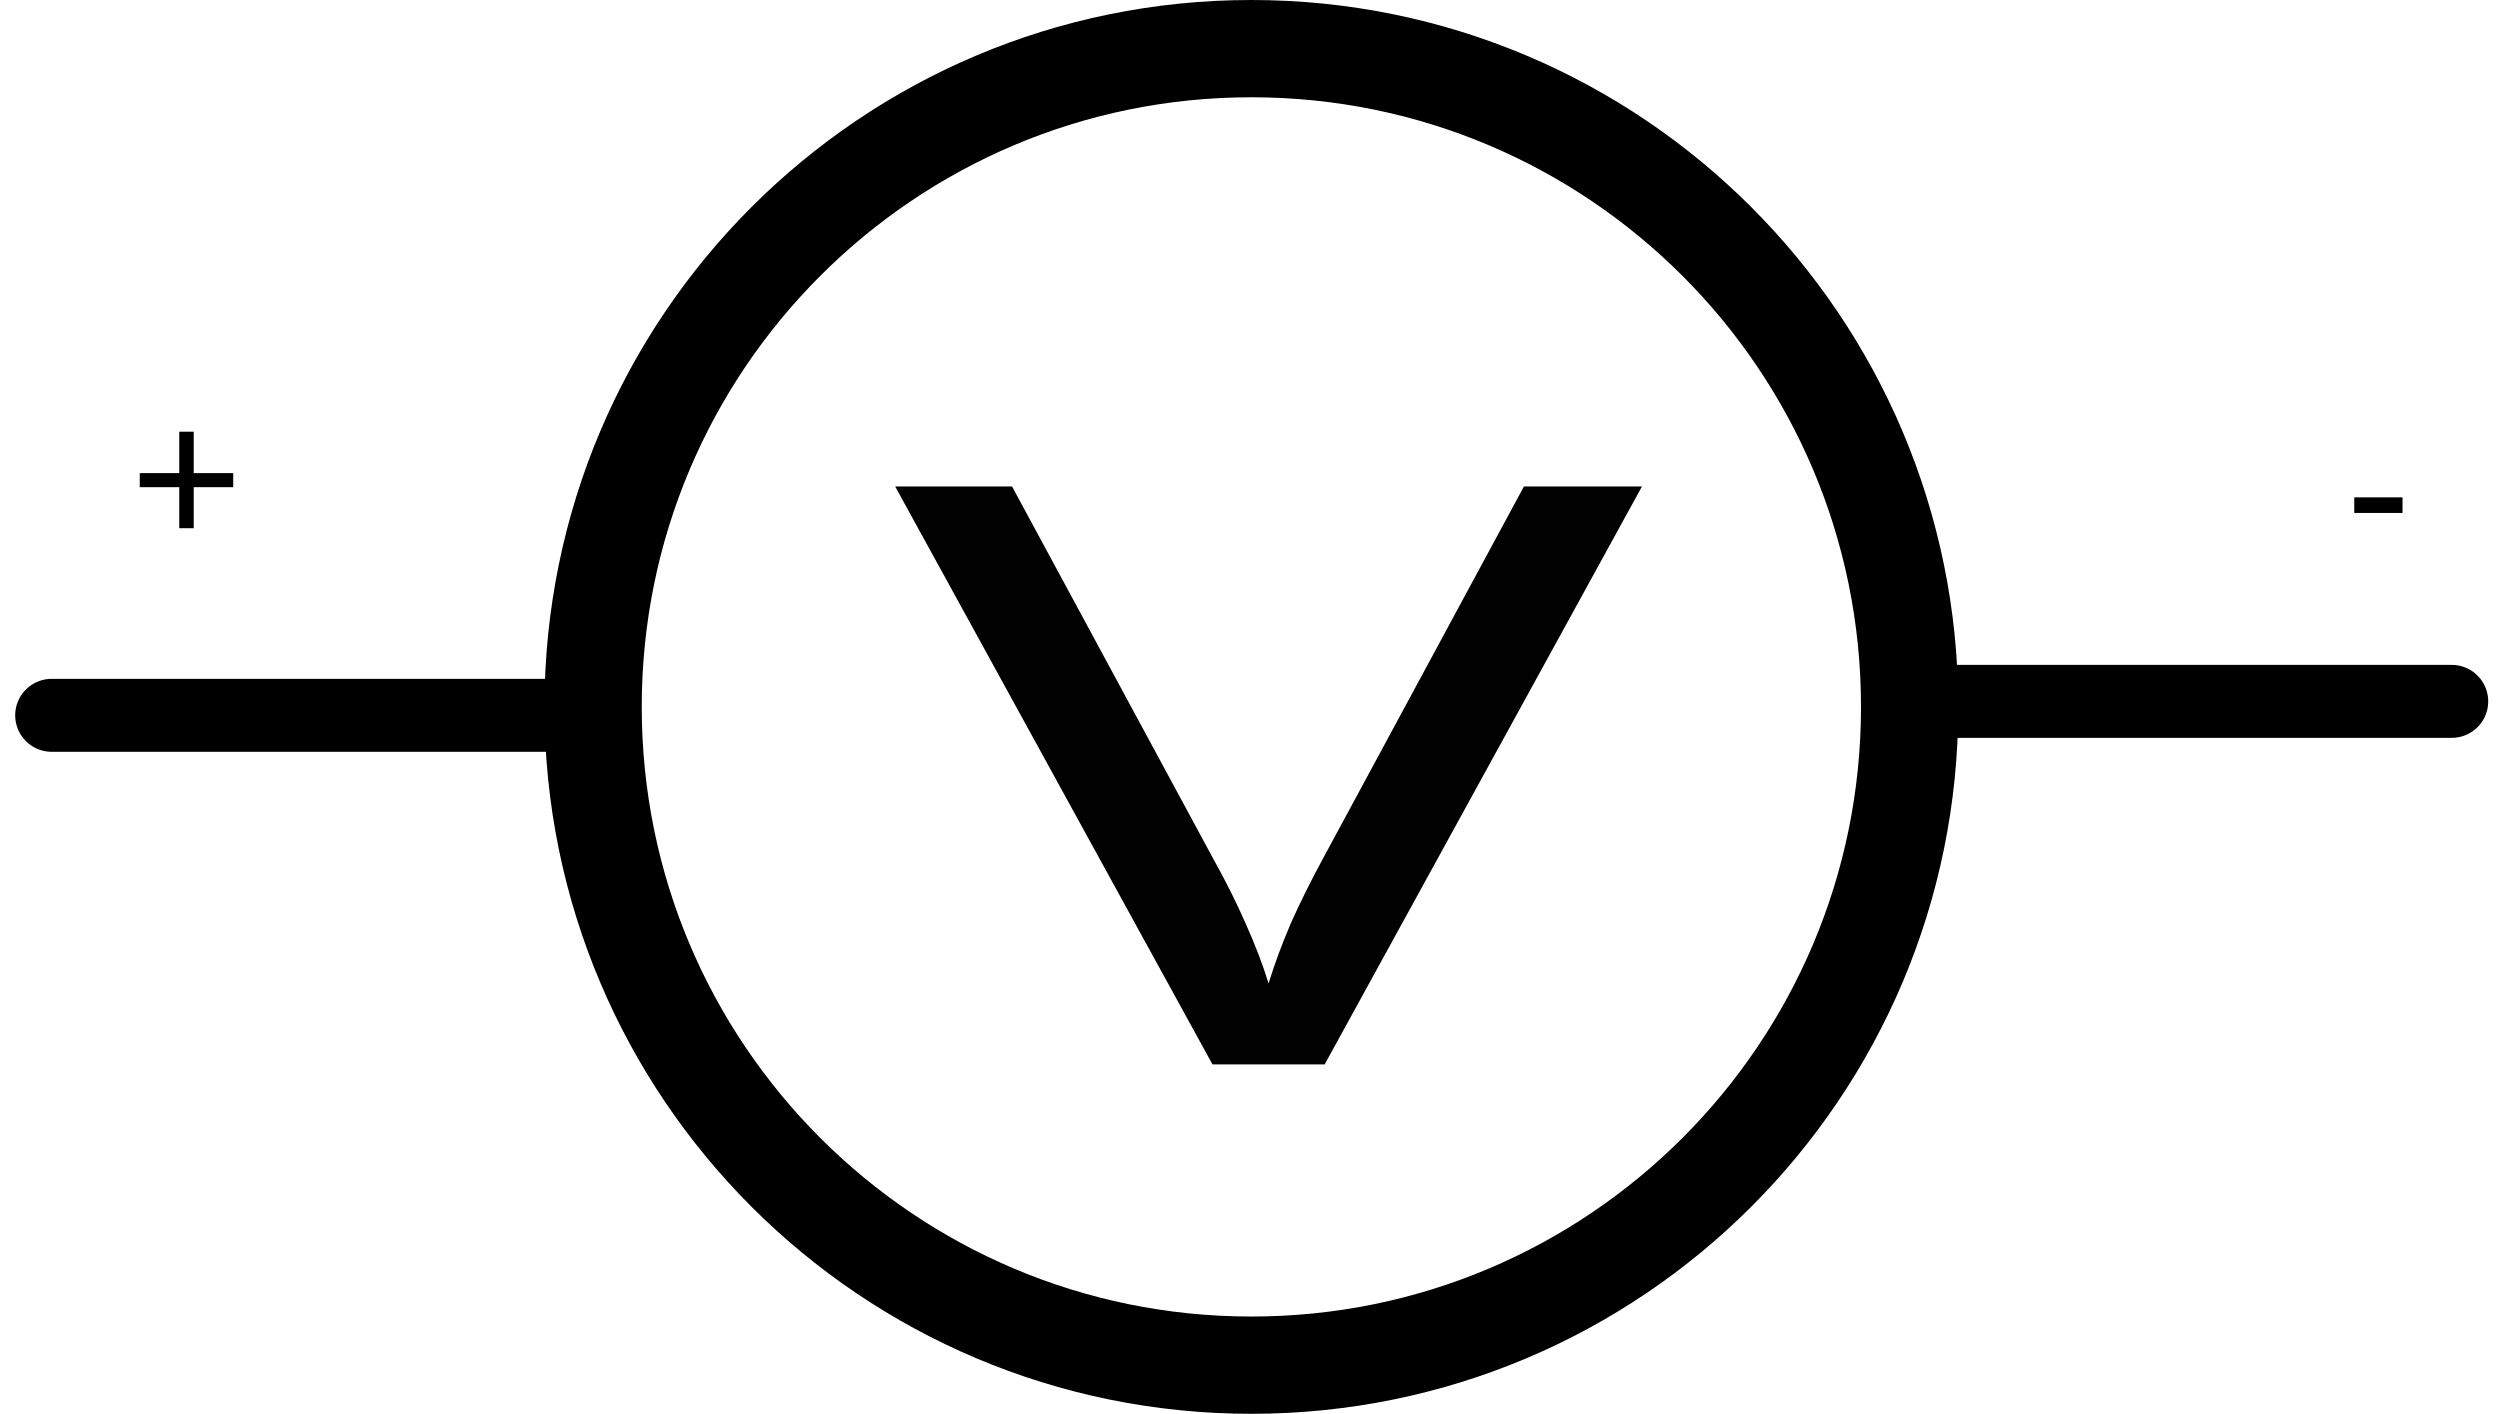
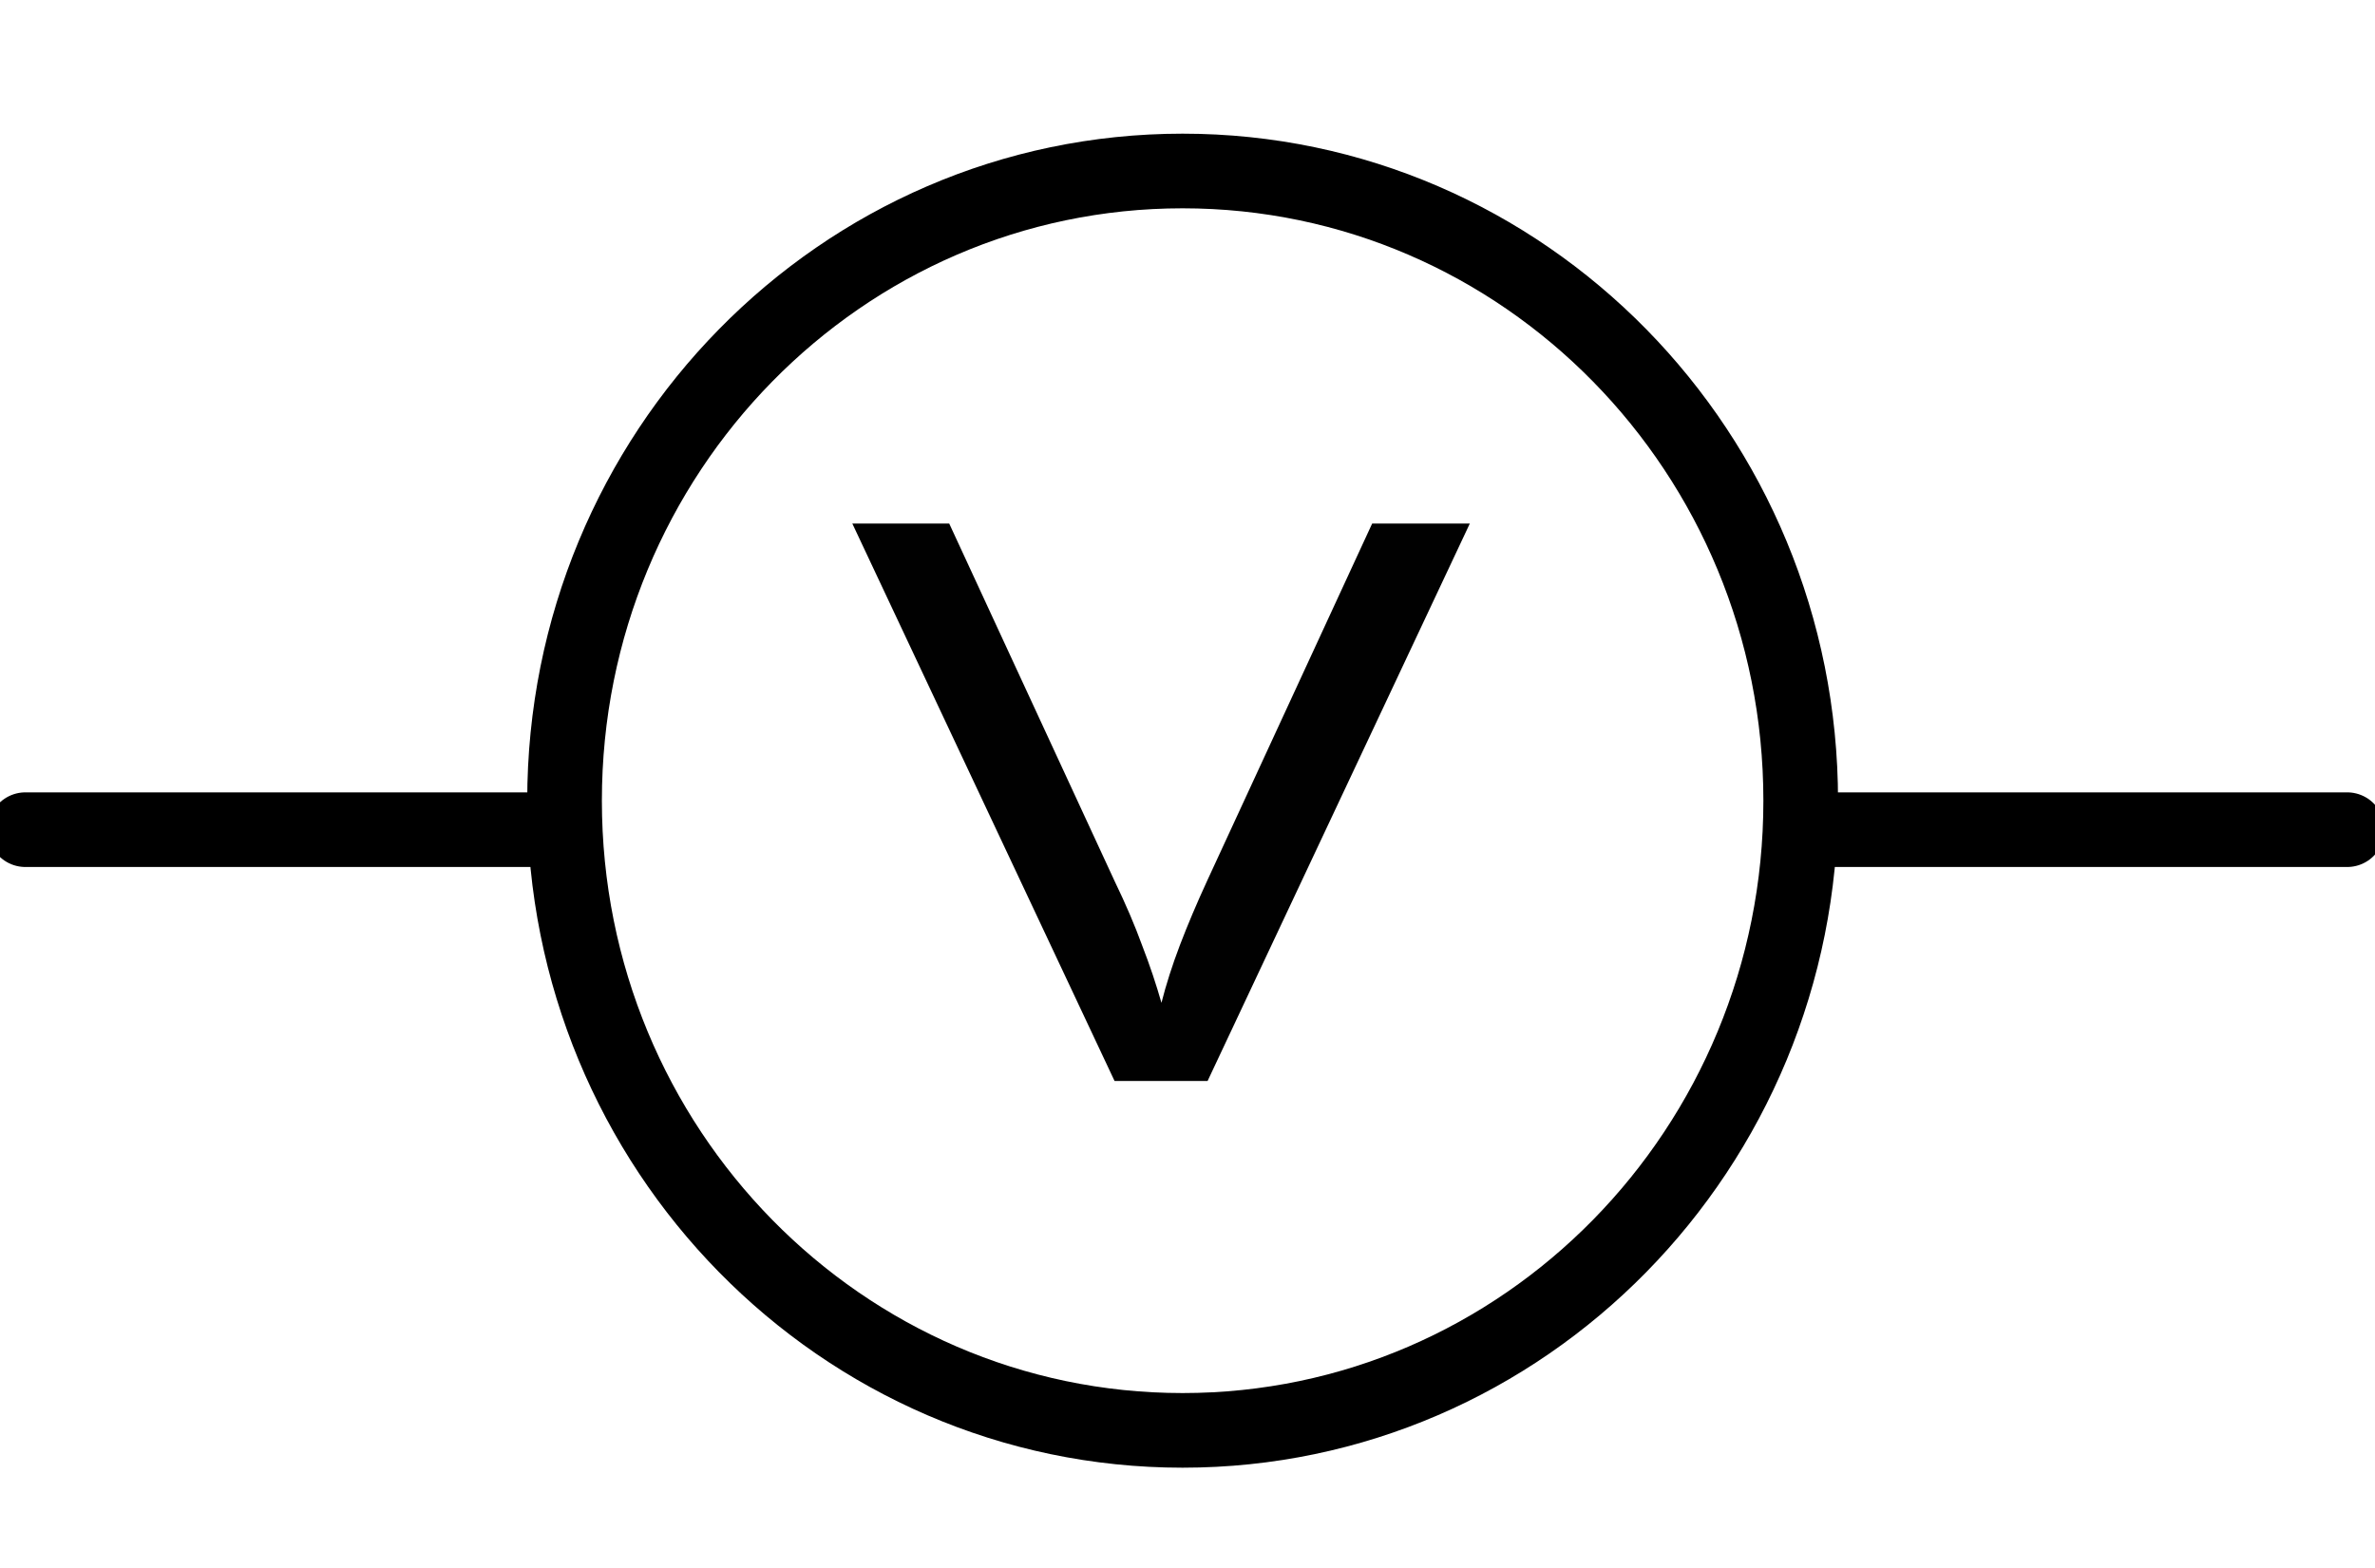
- <svg xmlns="http://www.w3.org/2000/svg" width="1.427in" x="0px" version="1.0" y="0px" gorn="0" height="0.807in" viewBox="0 0 102.753 58.136" style="enable-background:new 0 0 102.753 58.136;" id="Connector" xml:space="preserve">
-   <circle fill="none" cx="51.433" cy="29.068" stroke="#000000" r="27.068" stroke-width="4" />
-   <g transform="matrix(1.5379 0 0 1 36.7852 43.7681)">
-     <g>
-       <g>
-         <g>
-           <g>
-             <g>
-               <g>
-                 <g>
-                   <g>
-                     <g>
-                       <text style="fill:#010101; font-family:Droid Sans; font-size:33.284;">V</text>
-                     </g>
-                   </g>
-                 </g>
-               </g>
-             </g>
-           </g>
-         </g>
-       </g>
+ <svg xmlns="http://www.w3.org/2000/svg" version="1.0" x="0px" y="0px" width="63.625px" height="42px" viewBox="-246.749 450.083 63.625 42" style="enable-background:new -246.749 450.083 63.625 42;" xml:space="preserve">
+   <g id="Background" style="display:none;">
+     <rect x="-246.749" y="450.083" style="display:inline;fill:none;stroke:#7A7A7A;" width="63.625" height="42" />
+   </g>
+   <g id="Schematic">
+     <g id="Connector">
+       <ellipse style="fill:none;stroke:#000000;stroke-width:2;" cx="-215.067" cy="471.539" rx="16.558" ry="16.874" />
+       <line style="fill:none;stroke:#000000;stroke-width:2;stroke-linecap:round;" x1="-183.869" y1="472.316" x2="-198.231" y2="472.316" />
+       <line style="fill:none;stroke:#000000;stroke-width:2;stroke-linecap:round;" x1="-231.885" y1="472.316" x2="-246.069" y2="472.316" />
+       <text transform="matrix(0.9164 0 0 1 -243.2734 467.2566)" style="display:none;enable-background:new    ; font-family:'MyriadPro-Regular'; font-size:5.466;">+</text>
+       <text transform="matrix(0.9164 0 0 1 -187.5234 467.4851)" style="display:none;enable-background:new    ; font-family:'MyriadPro-Regular'; font-size:5.466;">-</text>
+       <rect id="plus" x="-246.901" y="471.026" style="fill:none;" width="1.622" height="2.582" />
+       <rect id="minus" x="-184.904" y="471.026" style="fill:none;" width="1.833" height="2.582" />
+     </g>
+     <g id="V">
+       <text transform="matrix(1.3185 0 0 1 -223.916 479.0496)" style="fill:#010101; font-family:'DroidSans'; font-size:20.918;">V</text>
+     </g>
+     <g id="A" style="display:none;">
+       <text transform="matrix(1.5379 0 0 1 -226.3423 478.781)" style="display:inline;fill:#010101; font-family:'DroidSans'; font-size:23.8;">A</text>
+     </g>
+     <g style="display:none;">
+       <path id="text2161" style="display:inline;" d="M-209.947,475.54v0.281h4.574l0.883-1.986h0.897l-1.721,4.2h-7.43    c1.177-1.555,2.067-3.121,2.67-4.697c0.604-1.577,0.905-3.114,0.905-4.611c0-1.993-0.468-3.499-1.405-4.513    c-0.937-1.015-2.327-1.523-4.17-1.523c-1.853,0-3.248,0.504-4.186,1.512c-0.936,1.007-1.405,2.515-1.405,4.523    c0,1.505,0.3,3.038,0.897,4.6c0.598,1.562,1.491,3.131,2.678,4.708h-7.443l-1.707-4.2h0.897l0.868,1.986h4.59v-0.281    c-1.618-1.317-2.78-2.522-3.486-3.617c-0.707-1.095-1.06-2.214-1.06-3.358c0-1.922,0.897-3.518,2.691-4.789    c1.795-1.27,4.017-1.906,6.665-1.906c2.648,0,4.867,0.637,6.656,1.911c1.791,1.275,2.685,2.869,2.685,4.784    c0,1.138-0.349,2.25-1.051,3.336C-207.155,472.988-208.319,474.201-209.947,475.54L-209.947,475.54z" />
    </g>
  </g>
-   <line stroke="#000000" style="stroke-linecap:round;" y1="28.84" x1="100.792" y2="28.84" stroke-width="3" x2="78.956" />
-   <line stroke="#000000" style="stroke-linecap:round;" y1="29.414" x1="23.937" y2="29.414" stroke-width="3" x2="2.101" />
-   <g transform="matrix(1 0 0 1 5.3164 22.6265)">
-     <g>
-       <g>
-         <g>
-           <g>
-             <g>
-               <g>
-                 <g>
-                   <g>
-                     <g>
-                       <text style="font-family:Droid Sans; font-size:8.189;">+</text>
-                     </g>
-                   </g>
-                 </g>
-               </g>
-             </g>
-           </g>
-         </g>
-       </g>
-     </g>
-   </g>
-   <g transform="matrix(1 0 0 1 96.4561 22.9673)">
-     <g>
-       <g>
-         <g>
-           <g>
-             <g>
-               <g>
-                 <g>
-                   <g>
-                     <g>
-                       <text style="font-family:Droid Sans; font-size:8.189;">-</text>
-                     </g>
-                   </g>
-                 </g>
-               </g>
-             </g>
-           </g>
-         </g>
-       </g>
-     </g>
-   </g>
-   <rect width="3.867" y="27.616" gorn="0.7" height="3.867" style="fill:none;" id="connector3pin" />
-   <rect width="3.867" x="98.886" y="26.604" gorn="0.8" height="3.867" style="fill:none;" id="connector4pin" />
</svg>
